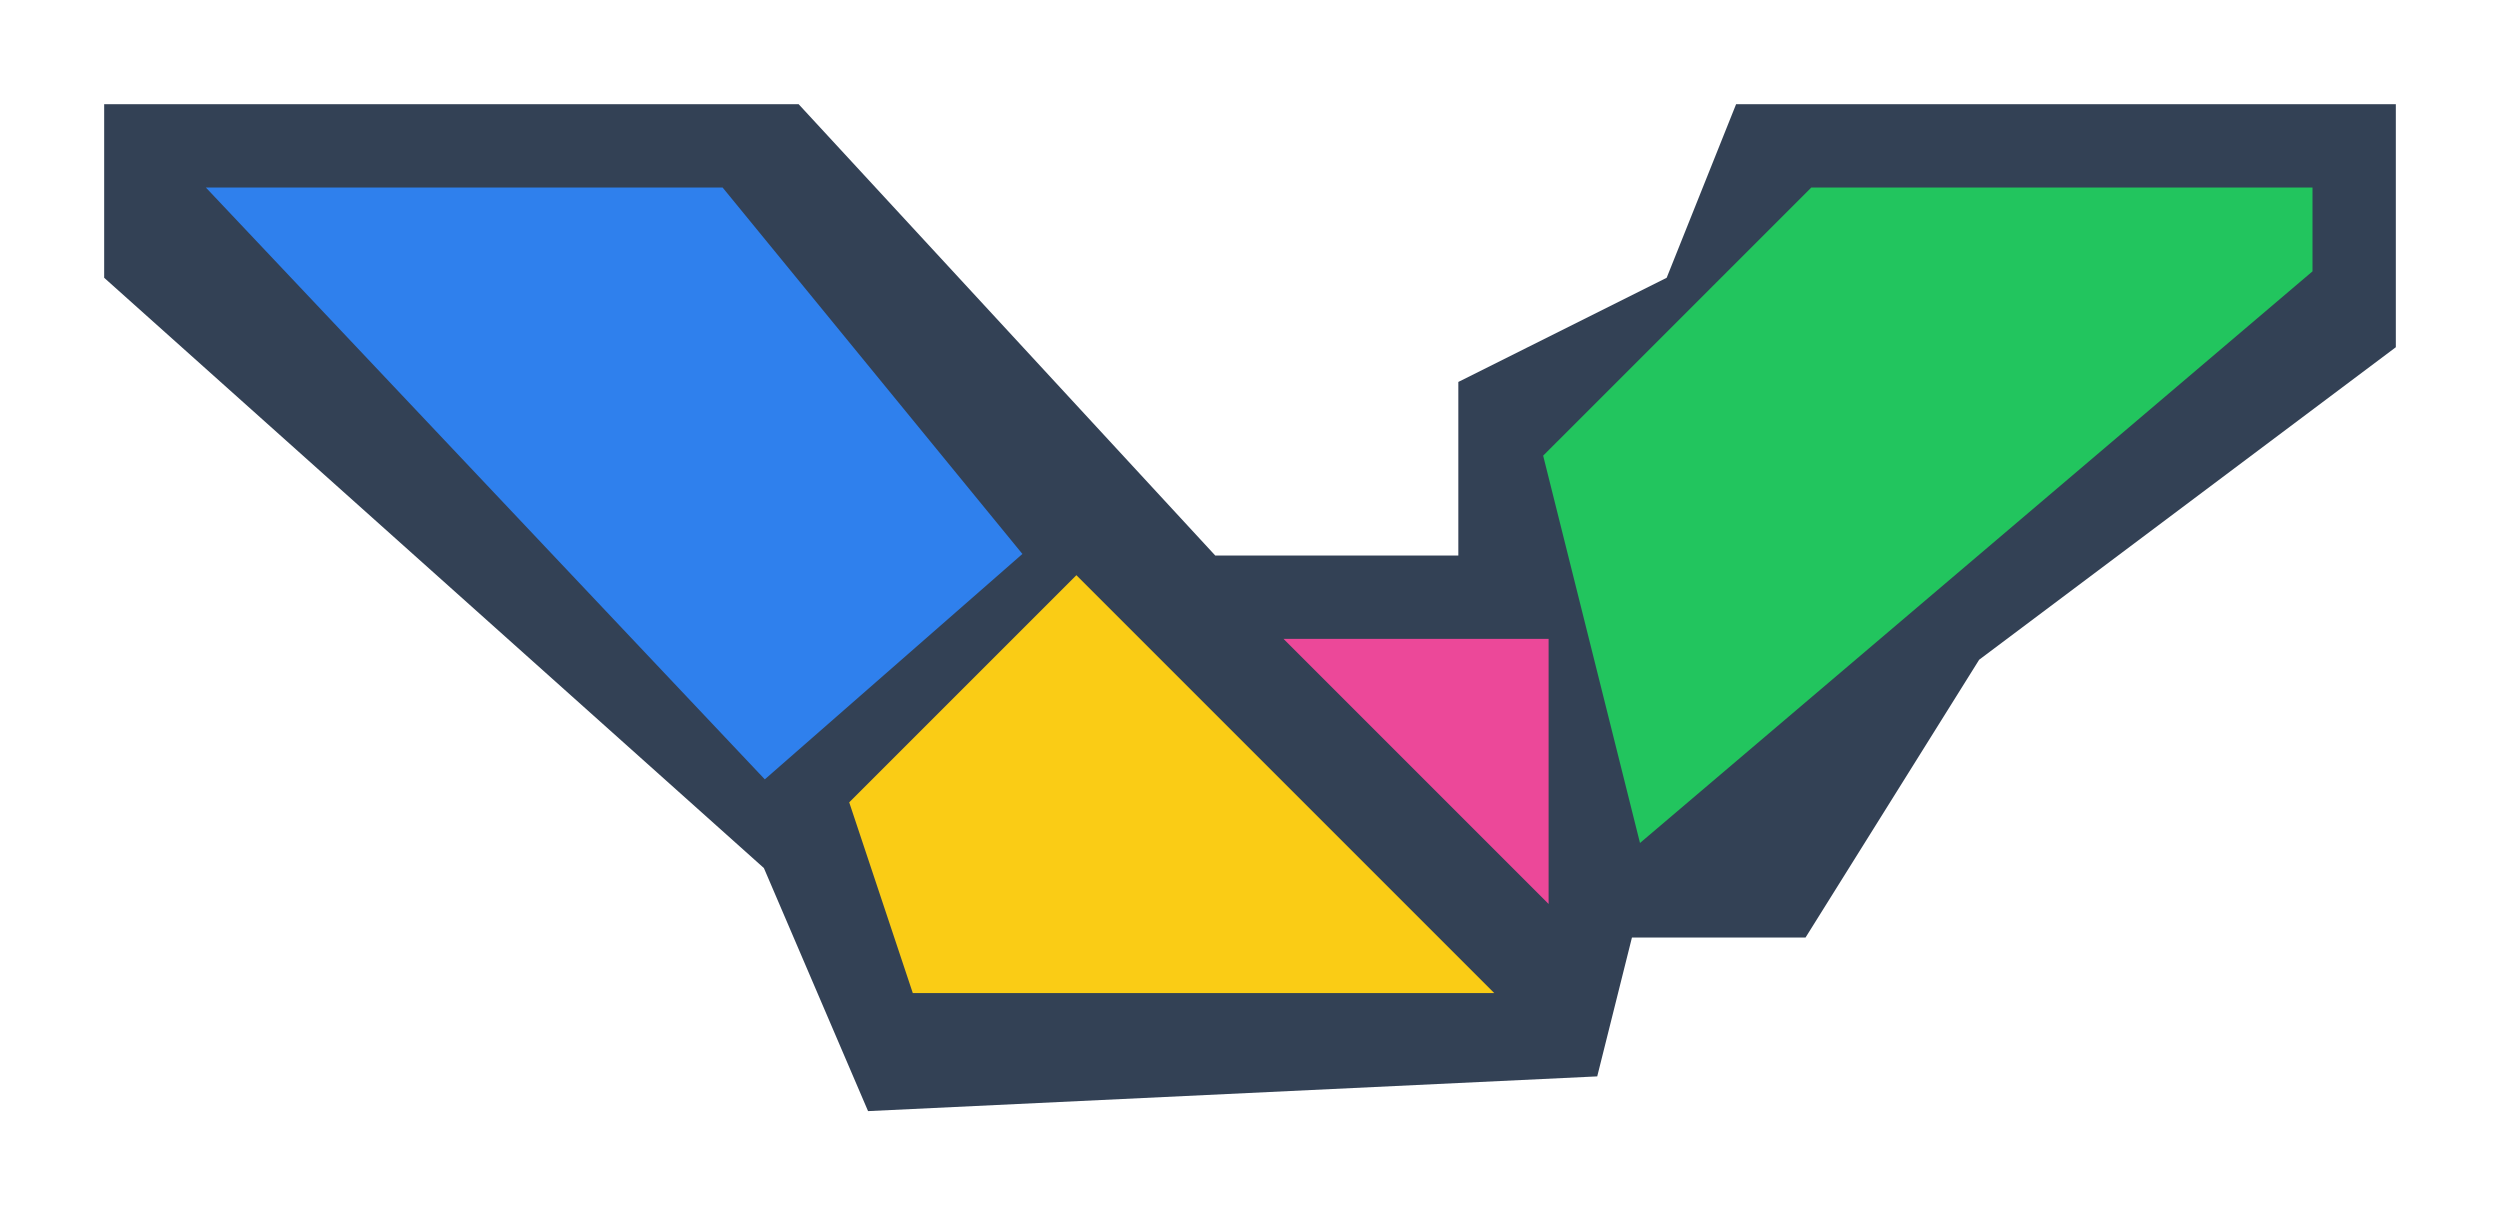
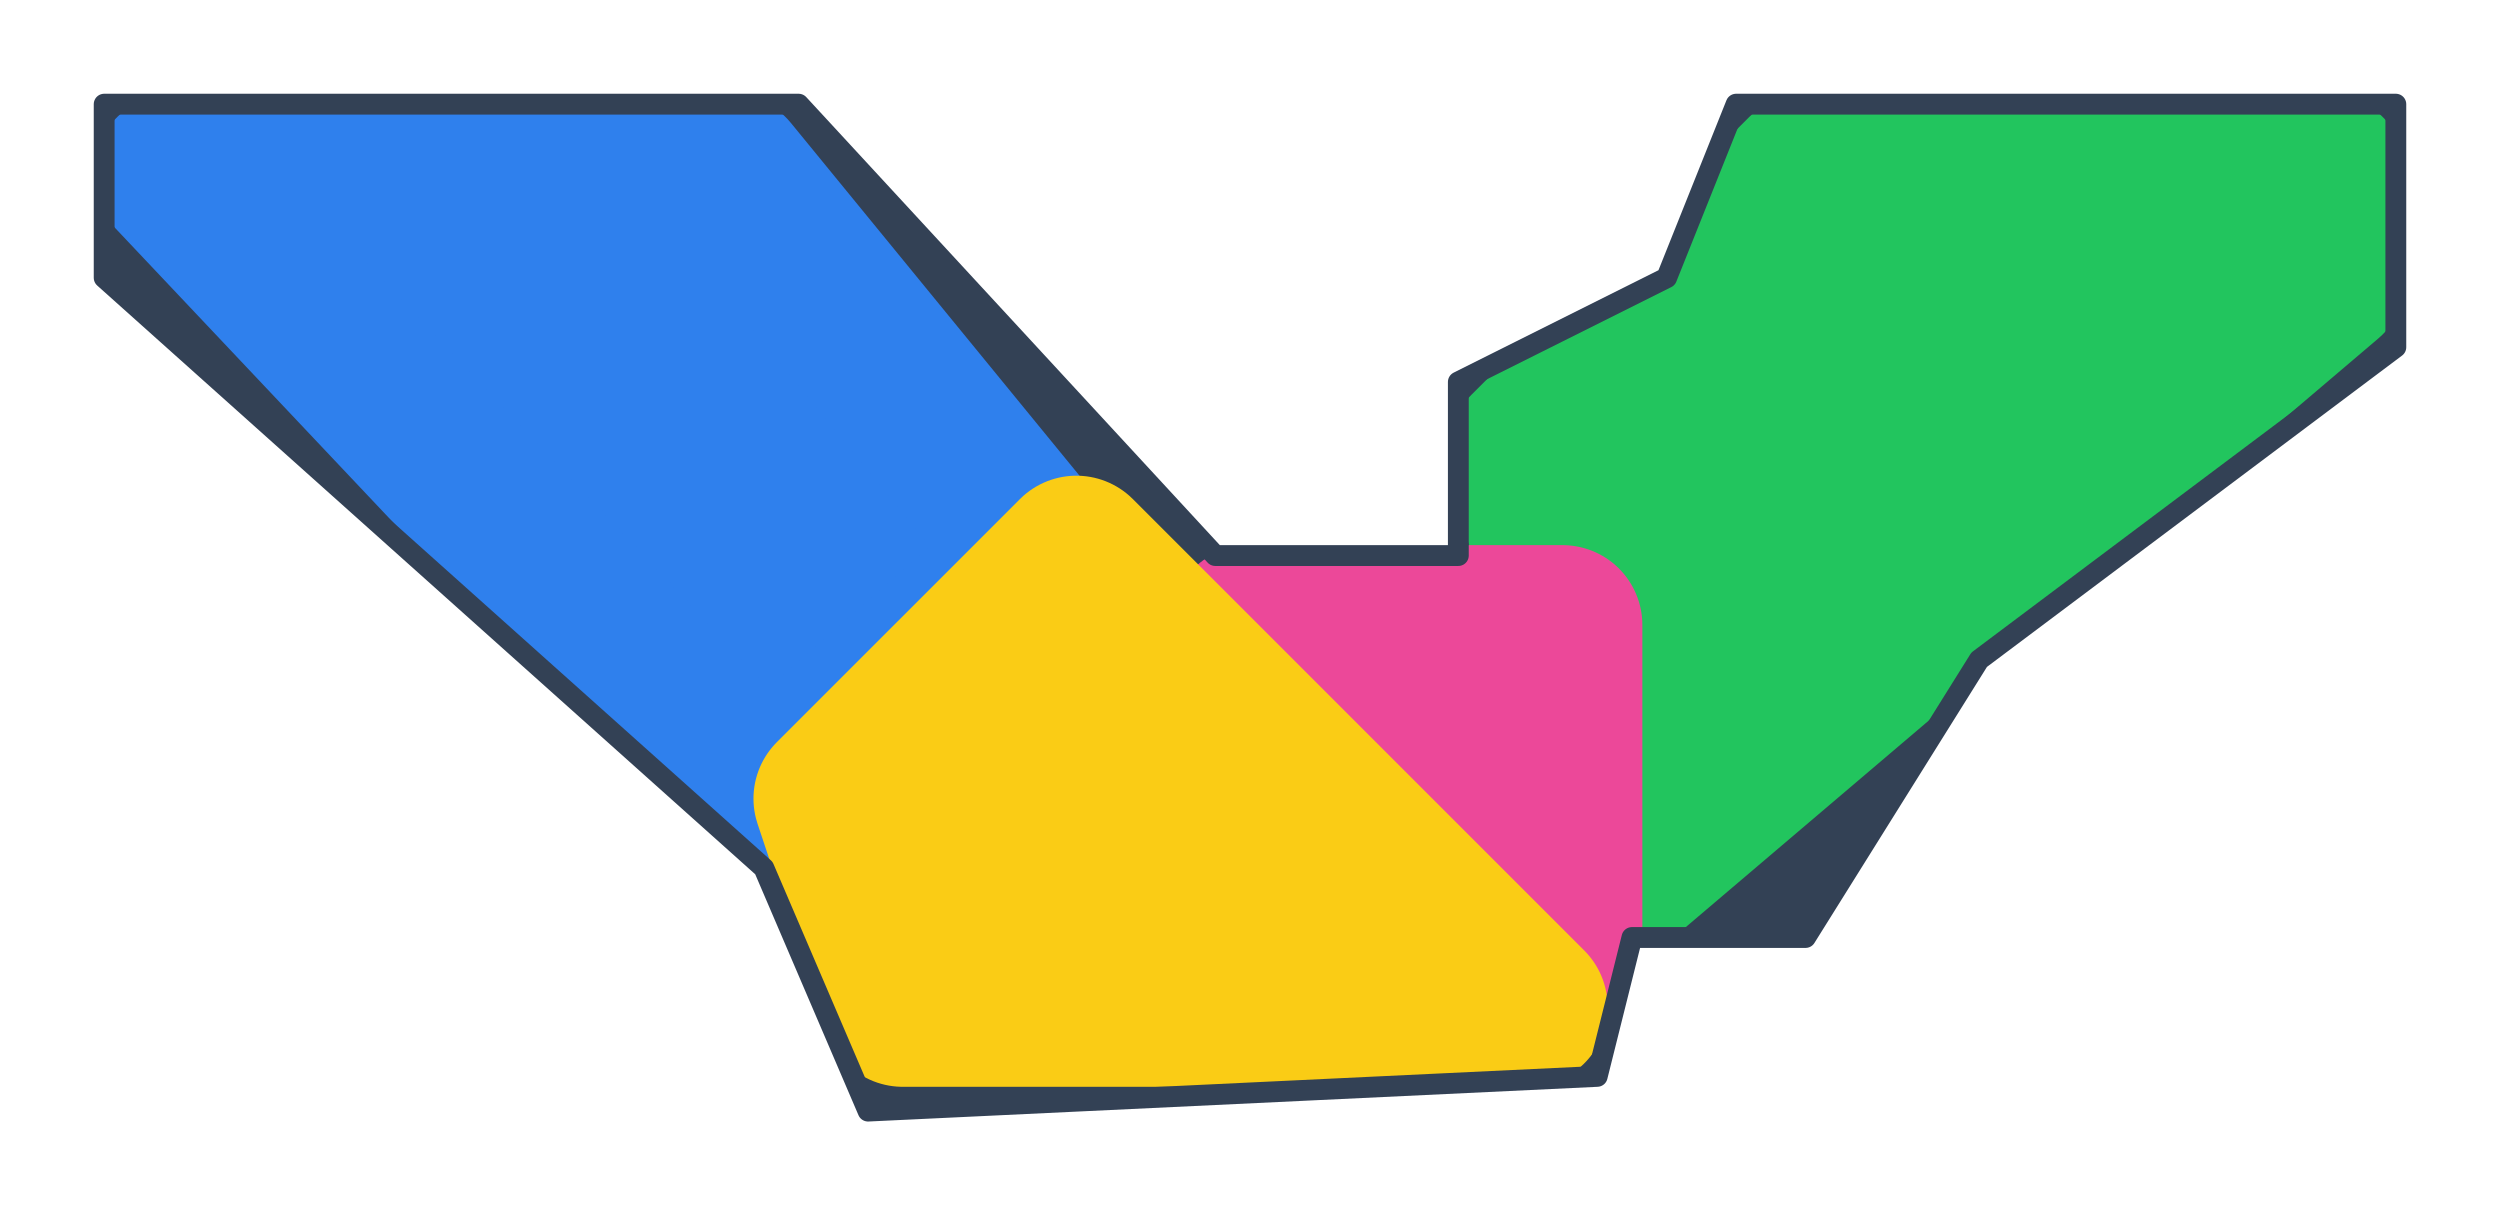
<svg xmlns="http://www.w3.org/2000/svg" viewBox="-1 37 72 35" preserveAspectRatio="xMidYMid meet">
-   <polygon points="2,40 22,40 34,53 41,53 41,48 47,45 49,40 68,40 68,47 56,56 51,64 46,64 45,68 24,69 21,62 2,45" fill="#334155" />
-   <polygon points="4,42 20,42 29,53 21,60" fill="#2f80ed" stroke="#334155" stroke-width="0.8" stroke-linejoin="round" />
-   <polygon points="51,42 66,42 66,45 46,62 43,50" fill="#22c55e" stroke="#334155" stroke-width="0.8" stroke-linejoin="round" />
-   <polygon points="35,55 44,55 44,64" fill="#ec4899" stroke="#334155" stroke-width="0.8" stroke-linejoin="round" />
-   <polygon points="30,53 43,66 25,66 23,60" fill="#facc15" stroke="#334155" stroke-width="0.8" stroke-linejoin="round" />
+   <defs>
+     <polygon id="solution-silhouette" points="2,40 22,40 34,53 41,53 41,48 47,45 49,40 68,40 68,47 56,56 51,64 46,64 45,68 24,69 21,62 2,45" />
+     <clipPath id="solution-clip">
+       <use href="#solution-silhouette" />
+     </clipPath>
+   </defs>
+   <use href="#solution-silhouette" fill="#334155" />
+   <g clip-path="url(#solution-clip)">
+     <polygon points="4,42 20,42 29,53 21,60" fill="#2f80ed" stroke="#2f80ed" stroke-width="4.6" stroke-linejoin="round" />
+     <polygon points="51,42 66,42 66,45 46,62 43,50" fill="#22c55e" stroke="#22c55e" stroke-width="4.6" stroke-linejoin="round" />
+     <polygon points="35,55 44,55 44,64" fill="#ec4899" stroke="#ec4899" stroke-width="4.6" stroke-linejoin="round" />
+     <polygon points="30,53 43,66 25,66 23,60" fill="#facc15" stroke="#facc15" stroke-width="4.6" stroke-linejoin="round" />
+   </g>
+   <use href="#solution-silhouette" fill="none" stroke="#334155" stroke-width="0.6" stroke-linejoin="round" />
</svg>
